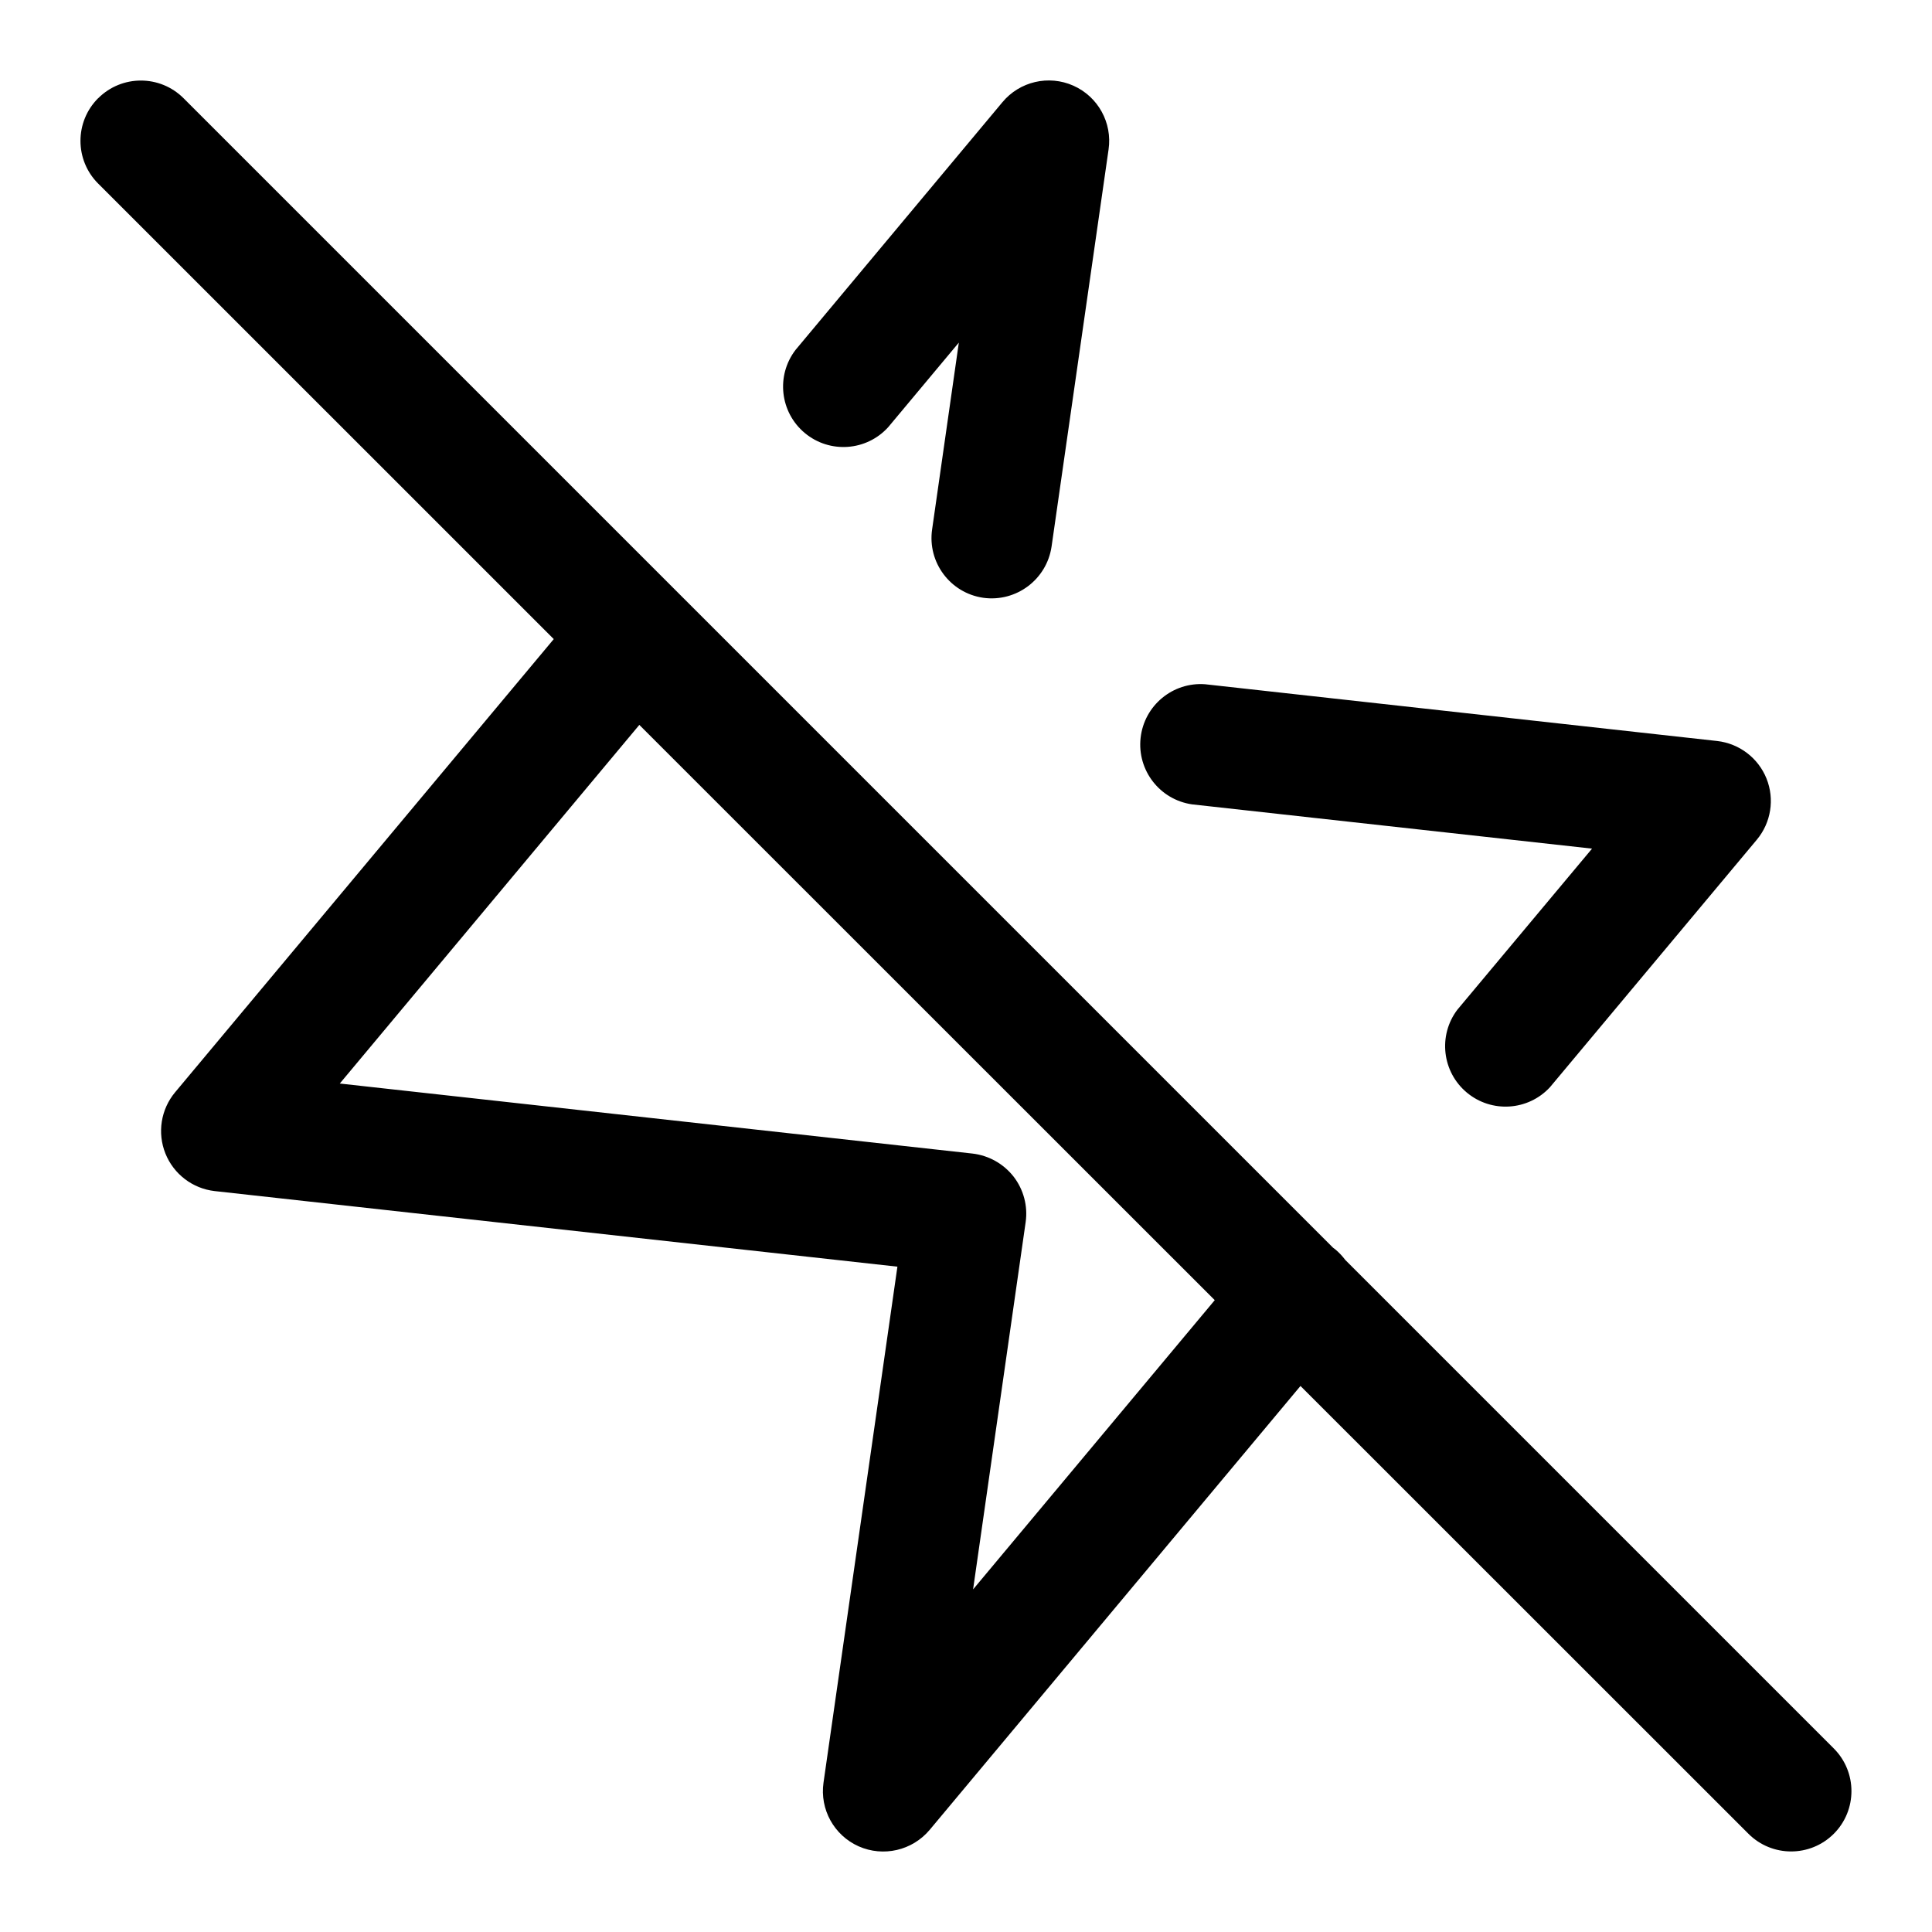
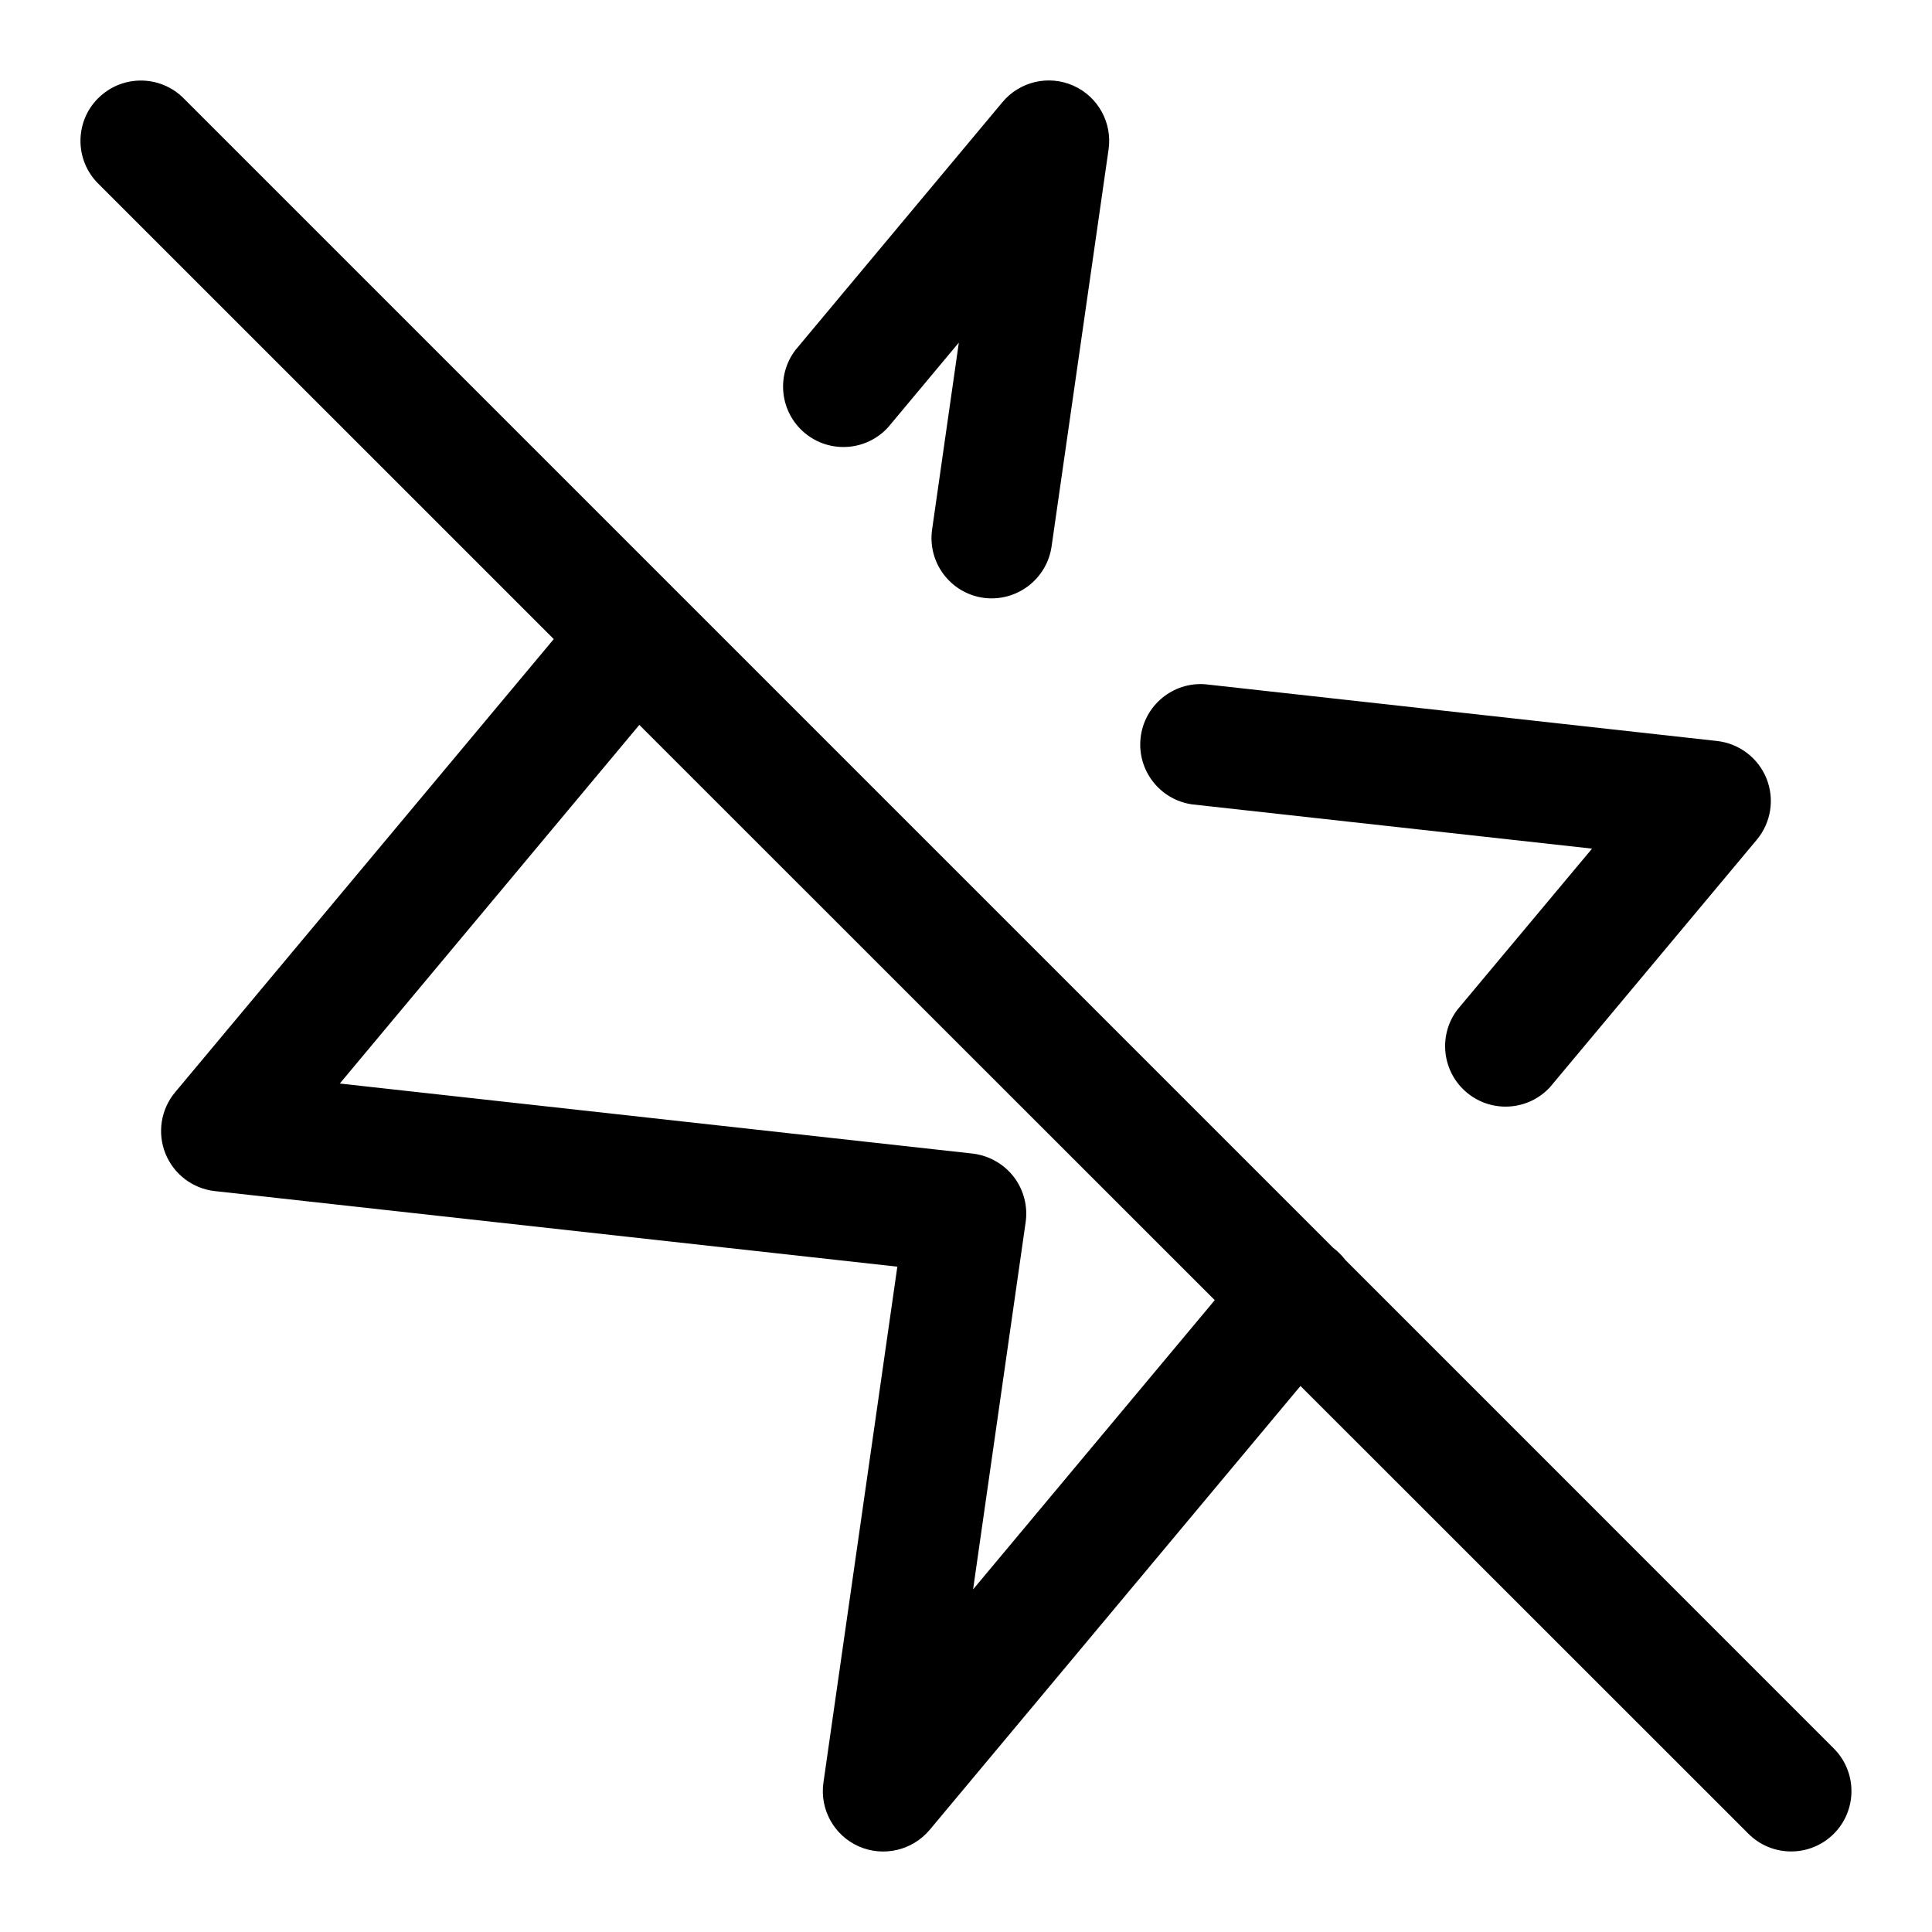
<svg xmlns="http://www.w3.org/2000/svg" width="24" height="24" fill="none" viewBox="0 0 24 24">
-   <path fill="currentColor" fill-rule="evenodd" d="M1.22 1.22a.75.75 0 0 1 1.06 0L16.56 15.5l.032.024a.8.8 0 0 1 .12.128l6.068 6.068a.75.75 0 0 1 0 1.06.75.75 0 0 1-1.06 0l-5.565-5.563-4.607 5.515a.754.754 0 0 1-.881.204.75.75 0 0 1-.437-.792l.918-6.409-8.481-.939a.751.751 0 0 1-.492-1.227l4.704-5.63-5.66-5.659a.75.75 0 0 1 0-1.06m3.002 12.24 7.86.87a.76.76 0 0 1 .51.286c.124.16.179.366.15.566l-.653 4.562 3.002-3.593-7.148-7.146zm10.75-4.96 6.36.705c.274.031.51.21.613.466a.75.75 0 0 1-.12.76l-2.57 3.075a.751.751 0 0 1-1.151-.962l1.674-2.002-4.97-.55a.751.751 0 0 1 .165-1.492m-2.52-7.23a.75.75 0 0 1 1.319.587l-.708 4.932a.753.753 0 0 1-.848.637.75.75 0 0 1-.636-.849l.332-2.321-.877 1.05a.75.75 0 0 1-1.151-.96z" clip-rule="evenodd" />
+   <path fill="currentColor" fill-rule="evenodd" d="M1.22 1.22a.75.75 0 0 1 1.06 0L16.56 15.5a.8.8 0 0 1 .153.152l6.067 6.068a.75.75 0 0 1 0 1.06.75.75 0 0 1-1.06 0l-5.565-5.563-4.607 5.515a.754.754 0 0 1-.881.204.75.75 0 0 1-.438-.792l.918-6.409-8.48-.939a.751.751 0 0 1-.492-1.227l4.704-5.63-5.66-5.659a.75.75 0 0 1 0-1.06m3.002 12.24 7.86.87a.76.76 0 0 1 .51.286c.124.16.179.366.15.566l-.653 4.562 3.002-3.593-7.148-7.146zm10.75-4.96 6.36.705c.274.031.51.21.613.466a.75.75 0 0 1-.12.76l-2.57 3.075a.751.751 0 0 1-1.151-.962l1.674-2.002-4.97-.55a.751.751 0 0 1 .165-1.492m-2.52-7.23a.75.75 0 0 1 1.319.587l-.708 4.932a.753.753 0 0 1-.848.637.75.75 0 0 1-.636-.849l.332-2.321-.877 1.05a.75.75 0 0 1-1.151-.96z" clip-rule="evenodd" />
</svg>
